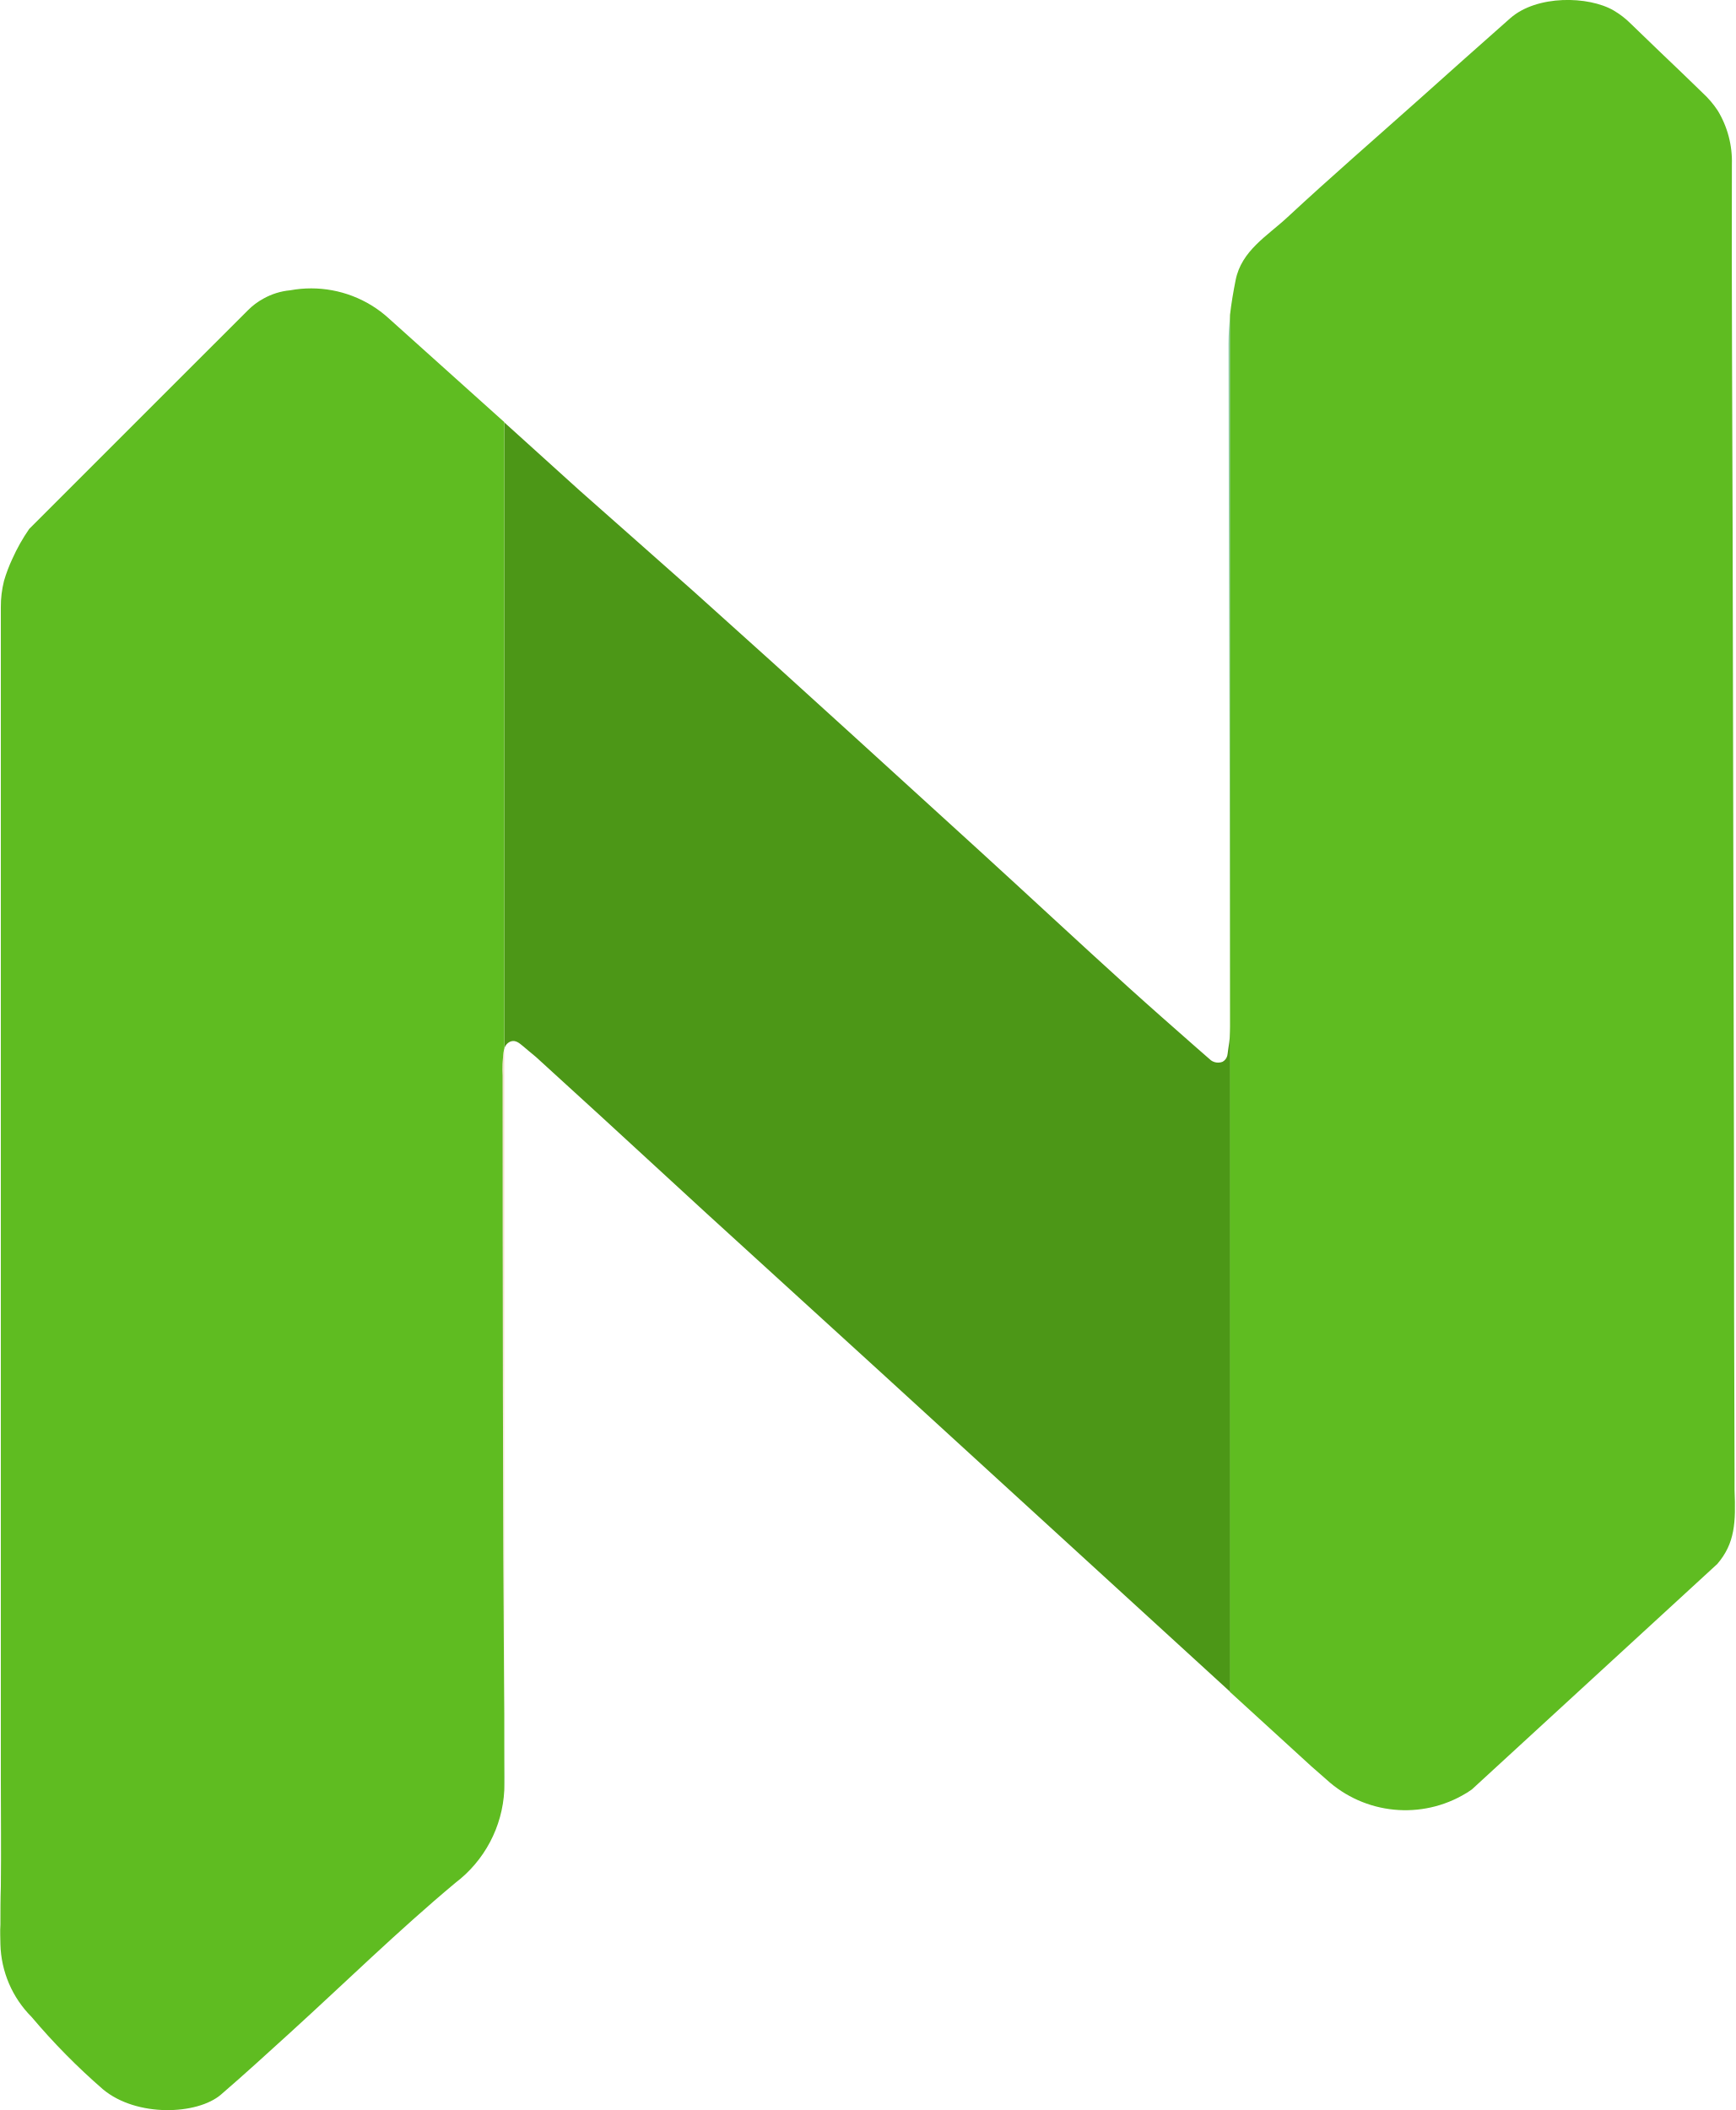
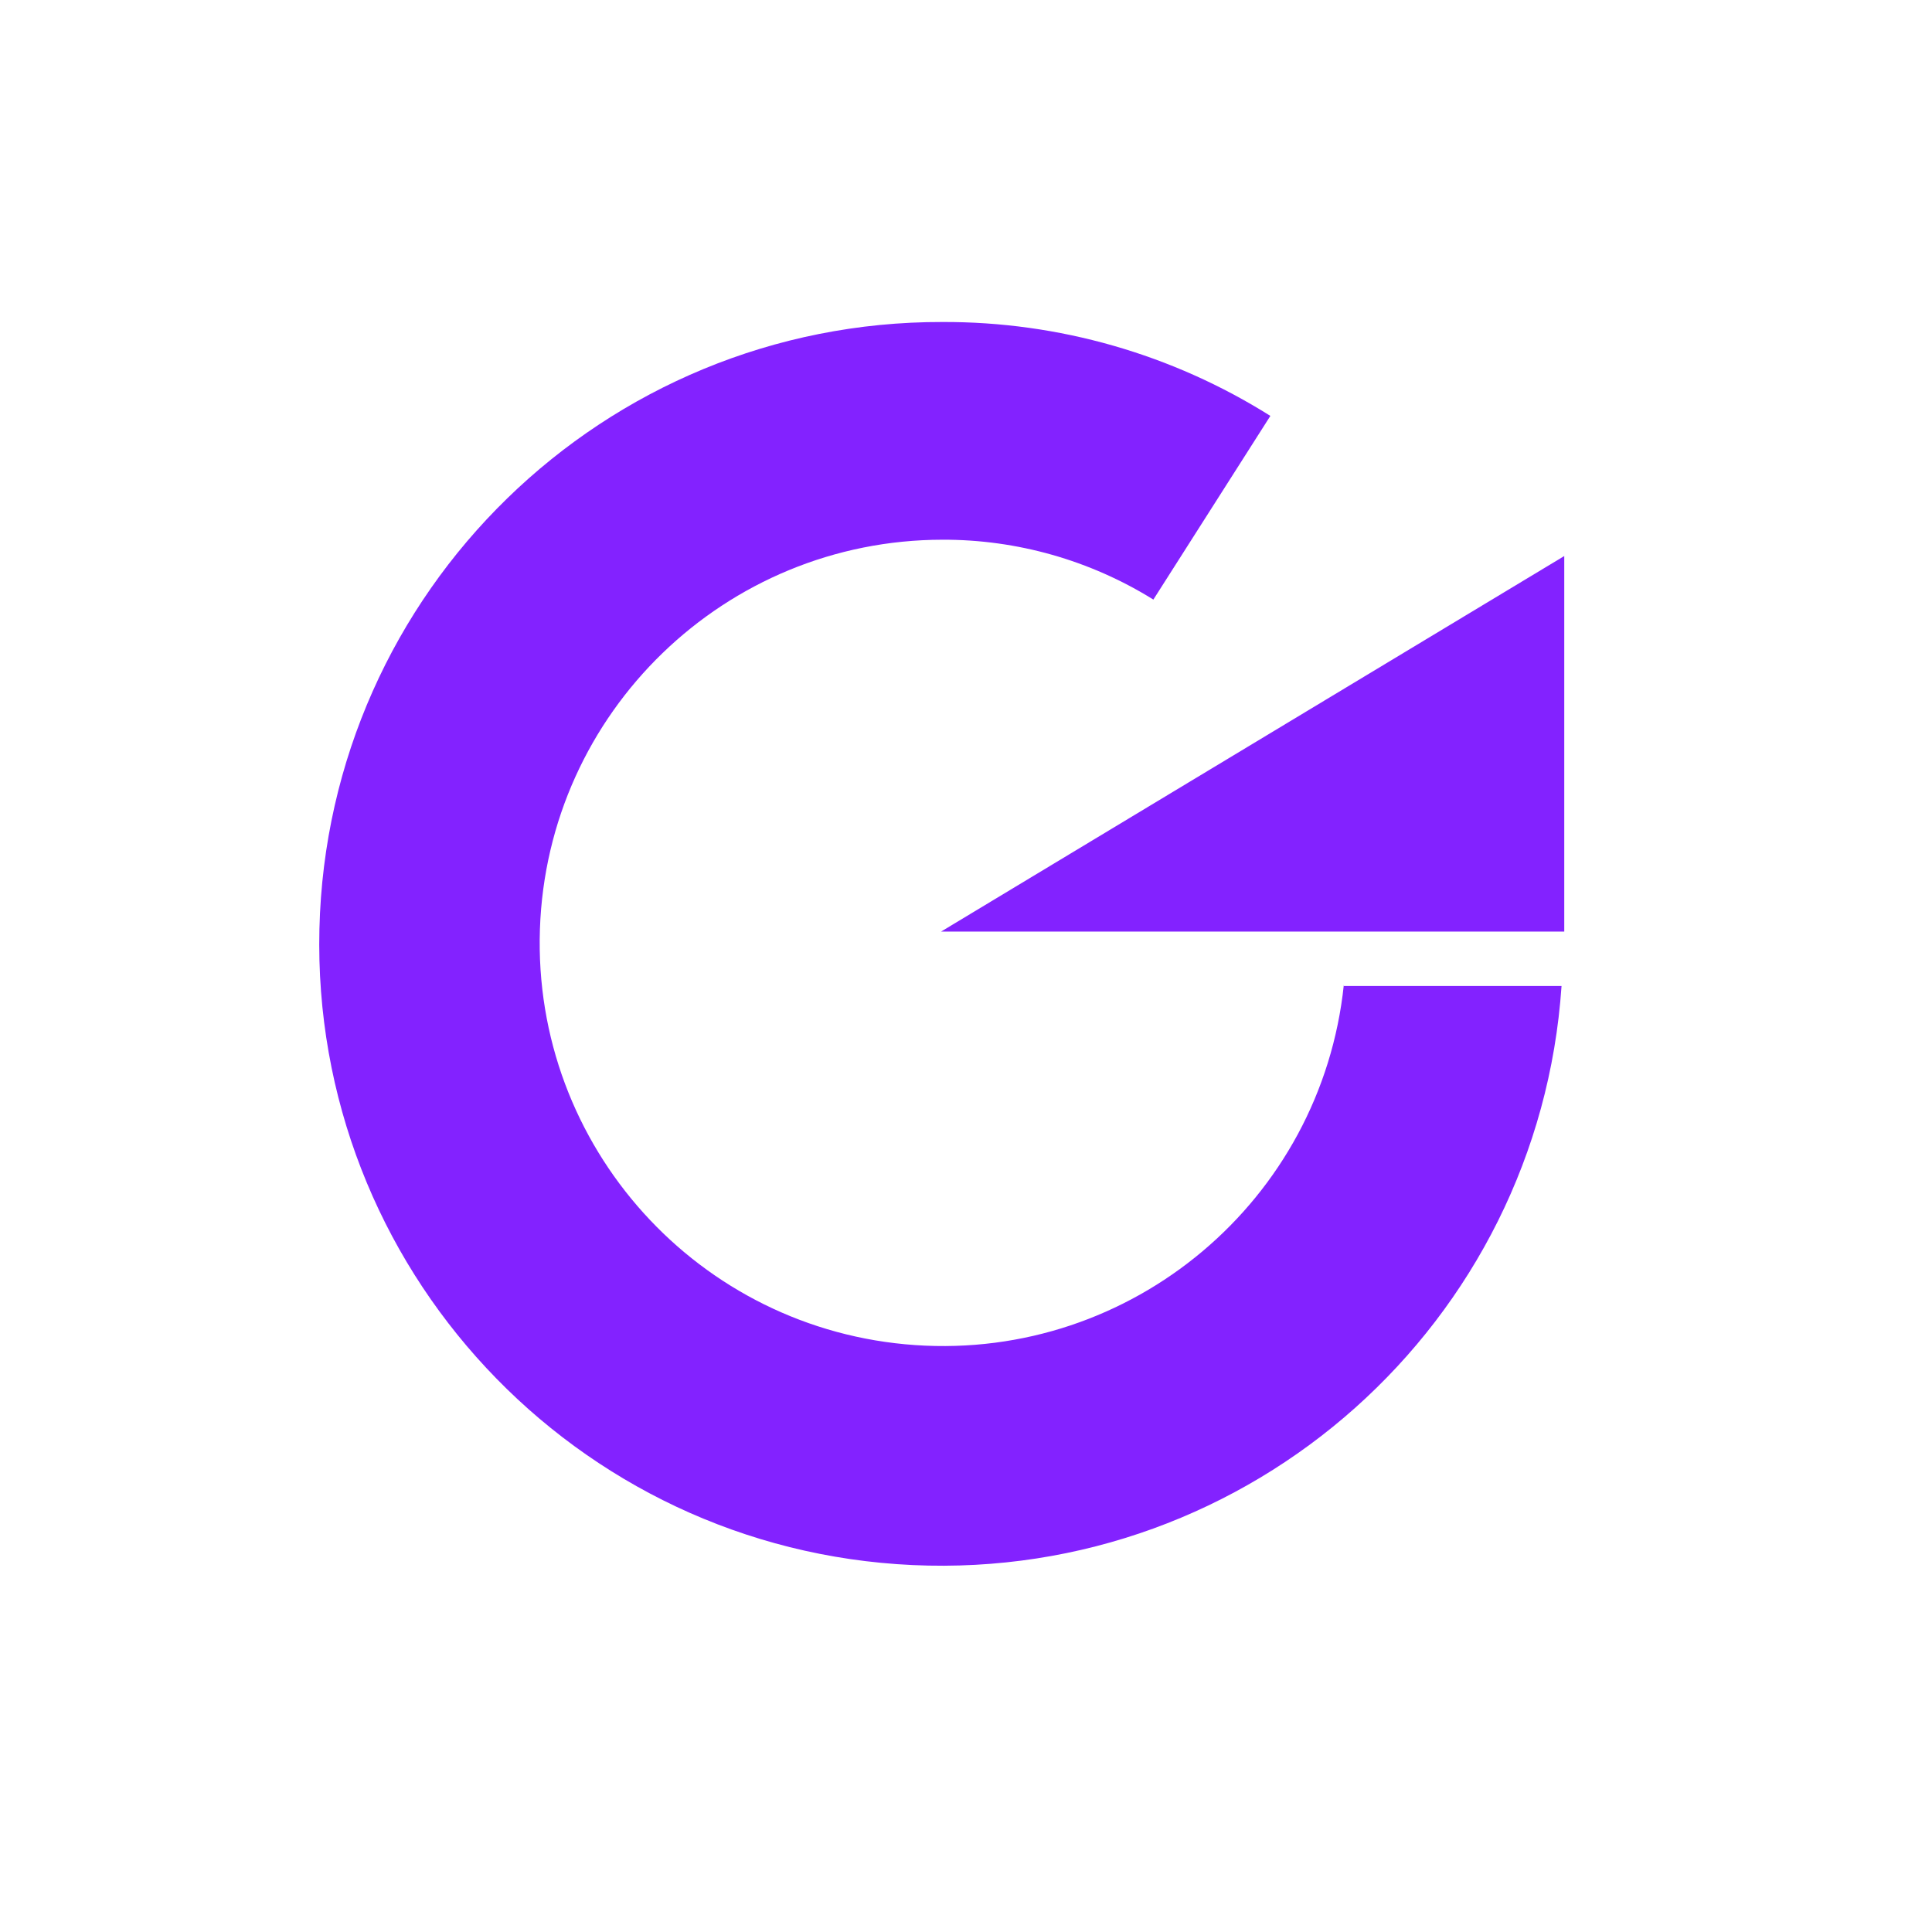
- <svg xmlns="http://www.w3.org/2000/svg" viewBox="0 0 207.74 252.58">
-   <defs>
-     <style>.cls-1{fill:#93ceaa;}.cls-2{fill:#4c9717;}.cls-3{fill:#5fbc21;}.cls-4{fill:#e8ceaa;opacity:0.6;}</style>
-   </defs>
-   <g id="Layer_2" data-name="Layer 2">
-     <g id="Layer_1-2" data-name="Layer 1">
-       <path class="cls-1" d="M60.37,205.2c0,2.5,0,5,.05,7.5,0,.54,0,1.07-.05,1.58Z" />
-       <path class="cls-1" d="M147.29,37.68v85.2c-.06-27.24-.19-54.49-.22-81.73A29,29,0,0,1,147.29,37.68Z" />
-       <path class="cls-2" d="M147.06,125.43a16.9,16.9,0,0,0,.23-2.55v79.66l-41.74-38.17-21-19.15L71.91,133.6l-5.62-5.13-2.07-1.89-.15-.13c-.51-.41-1-.84-1.47-1.23s-.88-.73-1.44-.56a1.25,1.25,0,0,0-.79.9v-75l.43.39,8.57,7.75c4.51,4,9.06,8,13.56,12Q92.53,79.3,102.07,88q7.55,6.86,15.08,13.74c6,5.47,11.92,11,17.92,16.43,2.7,2.44,5.42,4.83,8.15,7.23.58.51,1.15,1,1.74,1.52a1.47,1.47,0,0,0,1.4.18,1.16,1.16,0,0,0,.56-.72C147,126,147,125.74,147.06,125.43Z" />
-       <path class="cls-3" d="M60.28,126a15.67,15.67,0,0,0-.1,2.74c0,25.5,0,51,.19,76.49v9.08a14.85,14.85,0,0,1-5.87,11.09c-6.81,5.69-13.16,11.91-19.73,17.89-2.75,2.5-5.48,5-8.31,7.44s-10.11,2.74-14.14-.63a78.48,78.48,0,0,1-8.54-8.66,12.76,12.76,0,0,1-3.73-8.69c0-.72-.06-1.51,0-2.38,0-1.5,0-3,.05-4.51.05-4.3,0-8.61,0-12.91V72.71a12.64,12.64,0,0,1,.38-3.18,18.42,18.42,0,0,1,1-2.64A22.16,22.16,0,0,1,3.5,63.31l16-16L29.69,37.13a7.84,7.84,0,0,1,1.84-1.38,8.05,8.05,0,0,1,3.21-1h0a13.85,13.85,0,0,1,9.71,1.79h0a13.59,13.59,0,0,1,2.09,1.57L60.37,50.53v75A3.38,3.38,0,0,0,60.28,126Z" />
-       <path class="cls-4" d="M60.28,126a3.38,3.38,0,0,1,.09-.41V205.2c-.15-25.5-.14-51-.19-76.49A15.67,15.67,0,0,1,60.28,126Z" />
-       <path class="cls-3" d="M205.59,187.21l-29.39,27a3.75,3.75,0,0,1-.36.24l-.11.08-.2.12A14,14,0,0,1,158.77,213L157,211.45l-9.75-8.91V37.68c.16-1.39.4-2.78.67-4.14.7-3.55,3.82-5.31,6.2-7.53,5.17-4.8,10.5-9.42,15.77-14.12,3.63-3.24,7.25-6.49,10.91-9.71,3.19-2.81,9.37-2.67,12.37-.93a10.11,10.11,0,0,1,2.08,1.61l3.38,3.26,2.73,2.61,2.49,2.41a11.45,11.45,0,0,1,1.78,2.09,11.73,11.73,0,0,1,1.7,6.46c-.05,14.66.06,29.32.09,44q.09,37.35.16,74.7,0,19.14.07,38.27c0,.59,0,1.17,0,1.75C207.8,182.21,207.72,184.72,205.59,187.21Z" />
-     </g>
-   </g>
+ <svg xmlns="http://www.w3.org/2000/svg" t="1718607872947" class="icon" viewBox="0 0 1024 1024" version="1.1" p-id="12513" width="256" height="256">
+   <path d="M712.267 521.877A213.685 213.685 0 1 1 499.52 286.059a210.581 210.581 0 0 1 111.787 31.733l62.016-97.355A324.16 324.16 0 0 0 499.52 170.667a329.6 329.6 0 1 0 328.128 351.936H712.267z" fill="#8322ff" p-id="12514" />
+   <path d="M498.795 493.749h330.293V294.709z" fill="#8322ff" p-id="12515" />
</svg>
